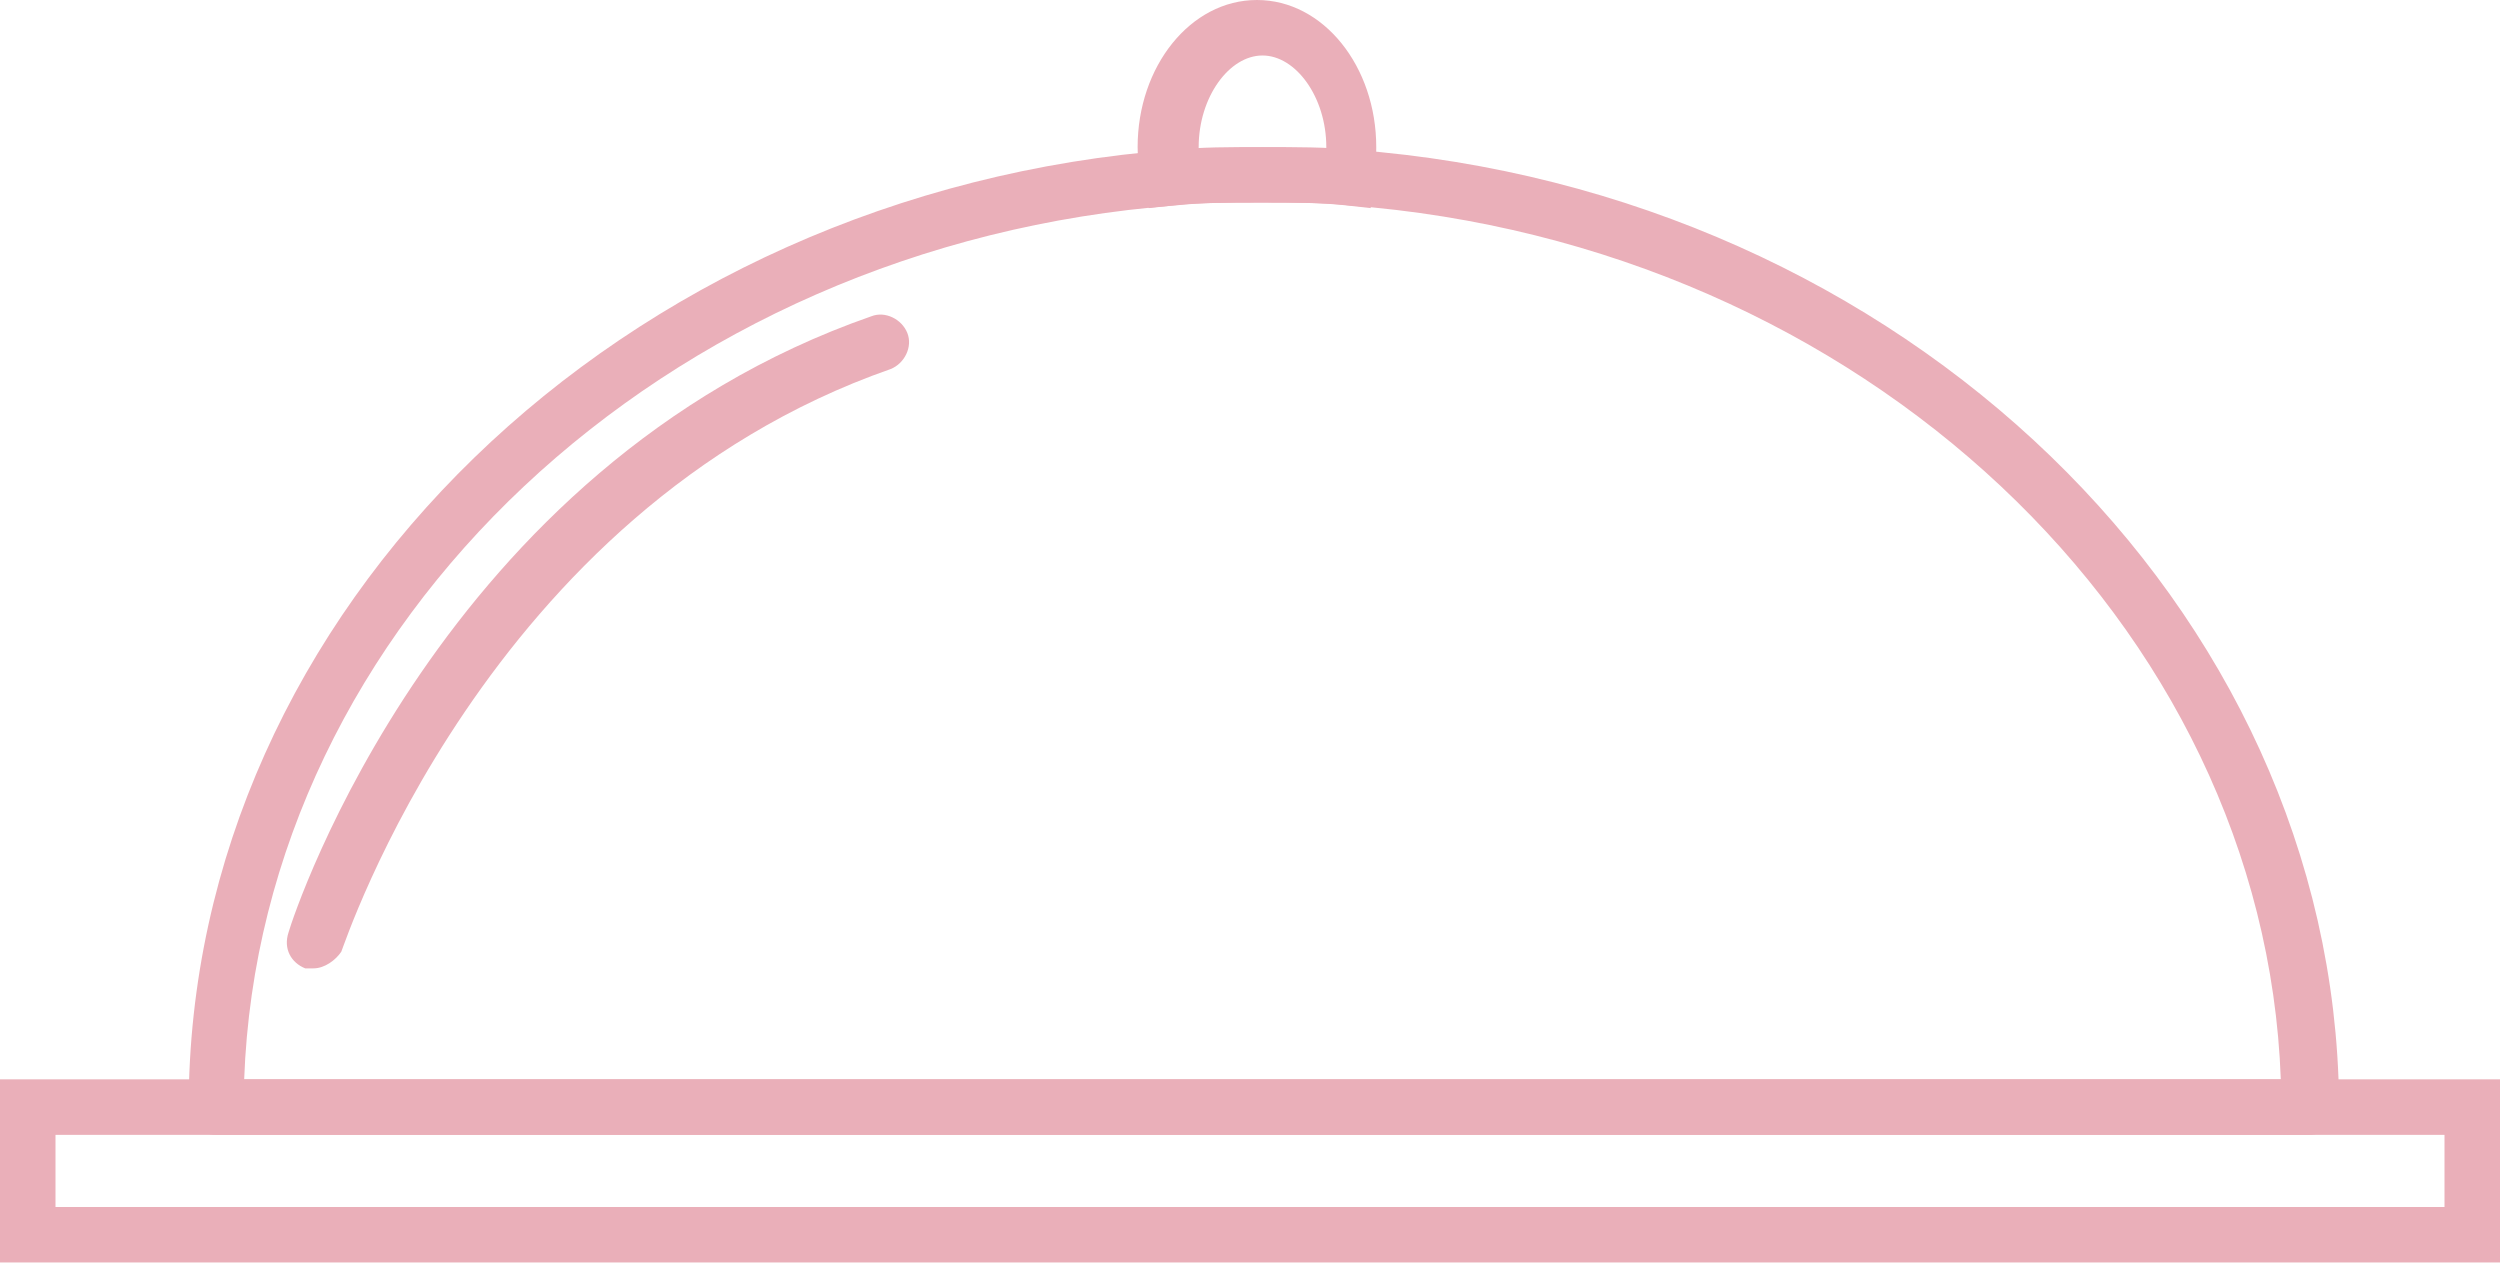
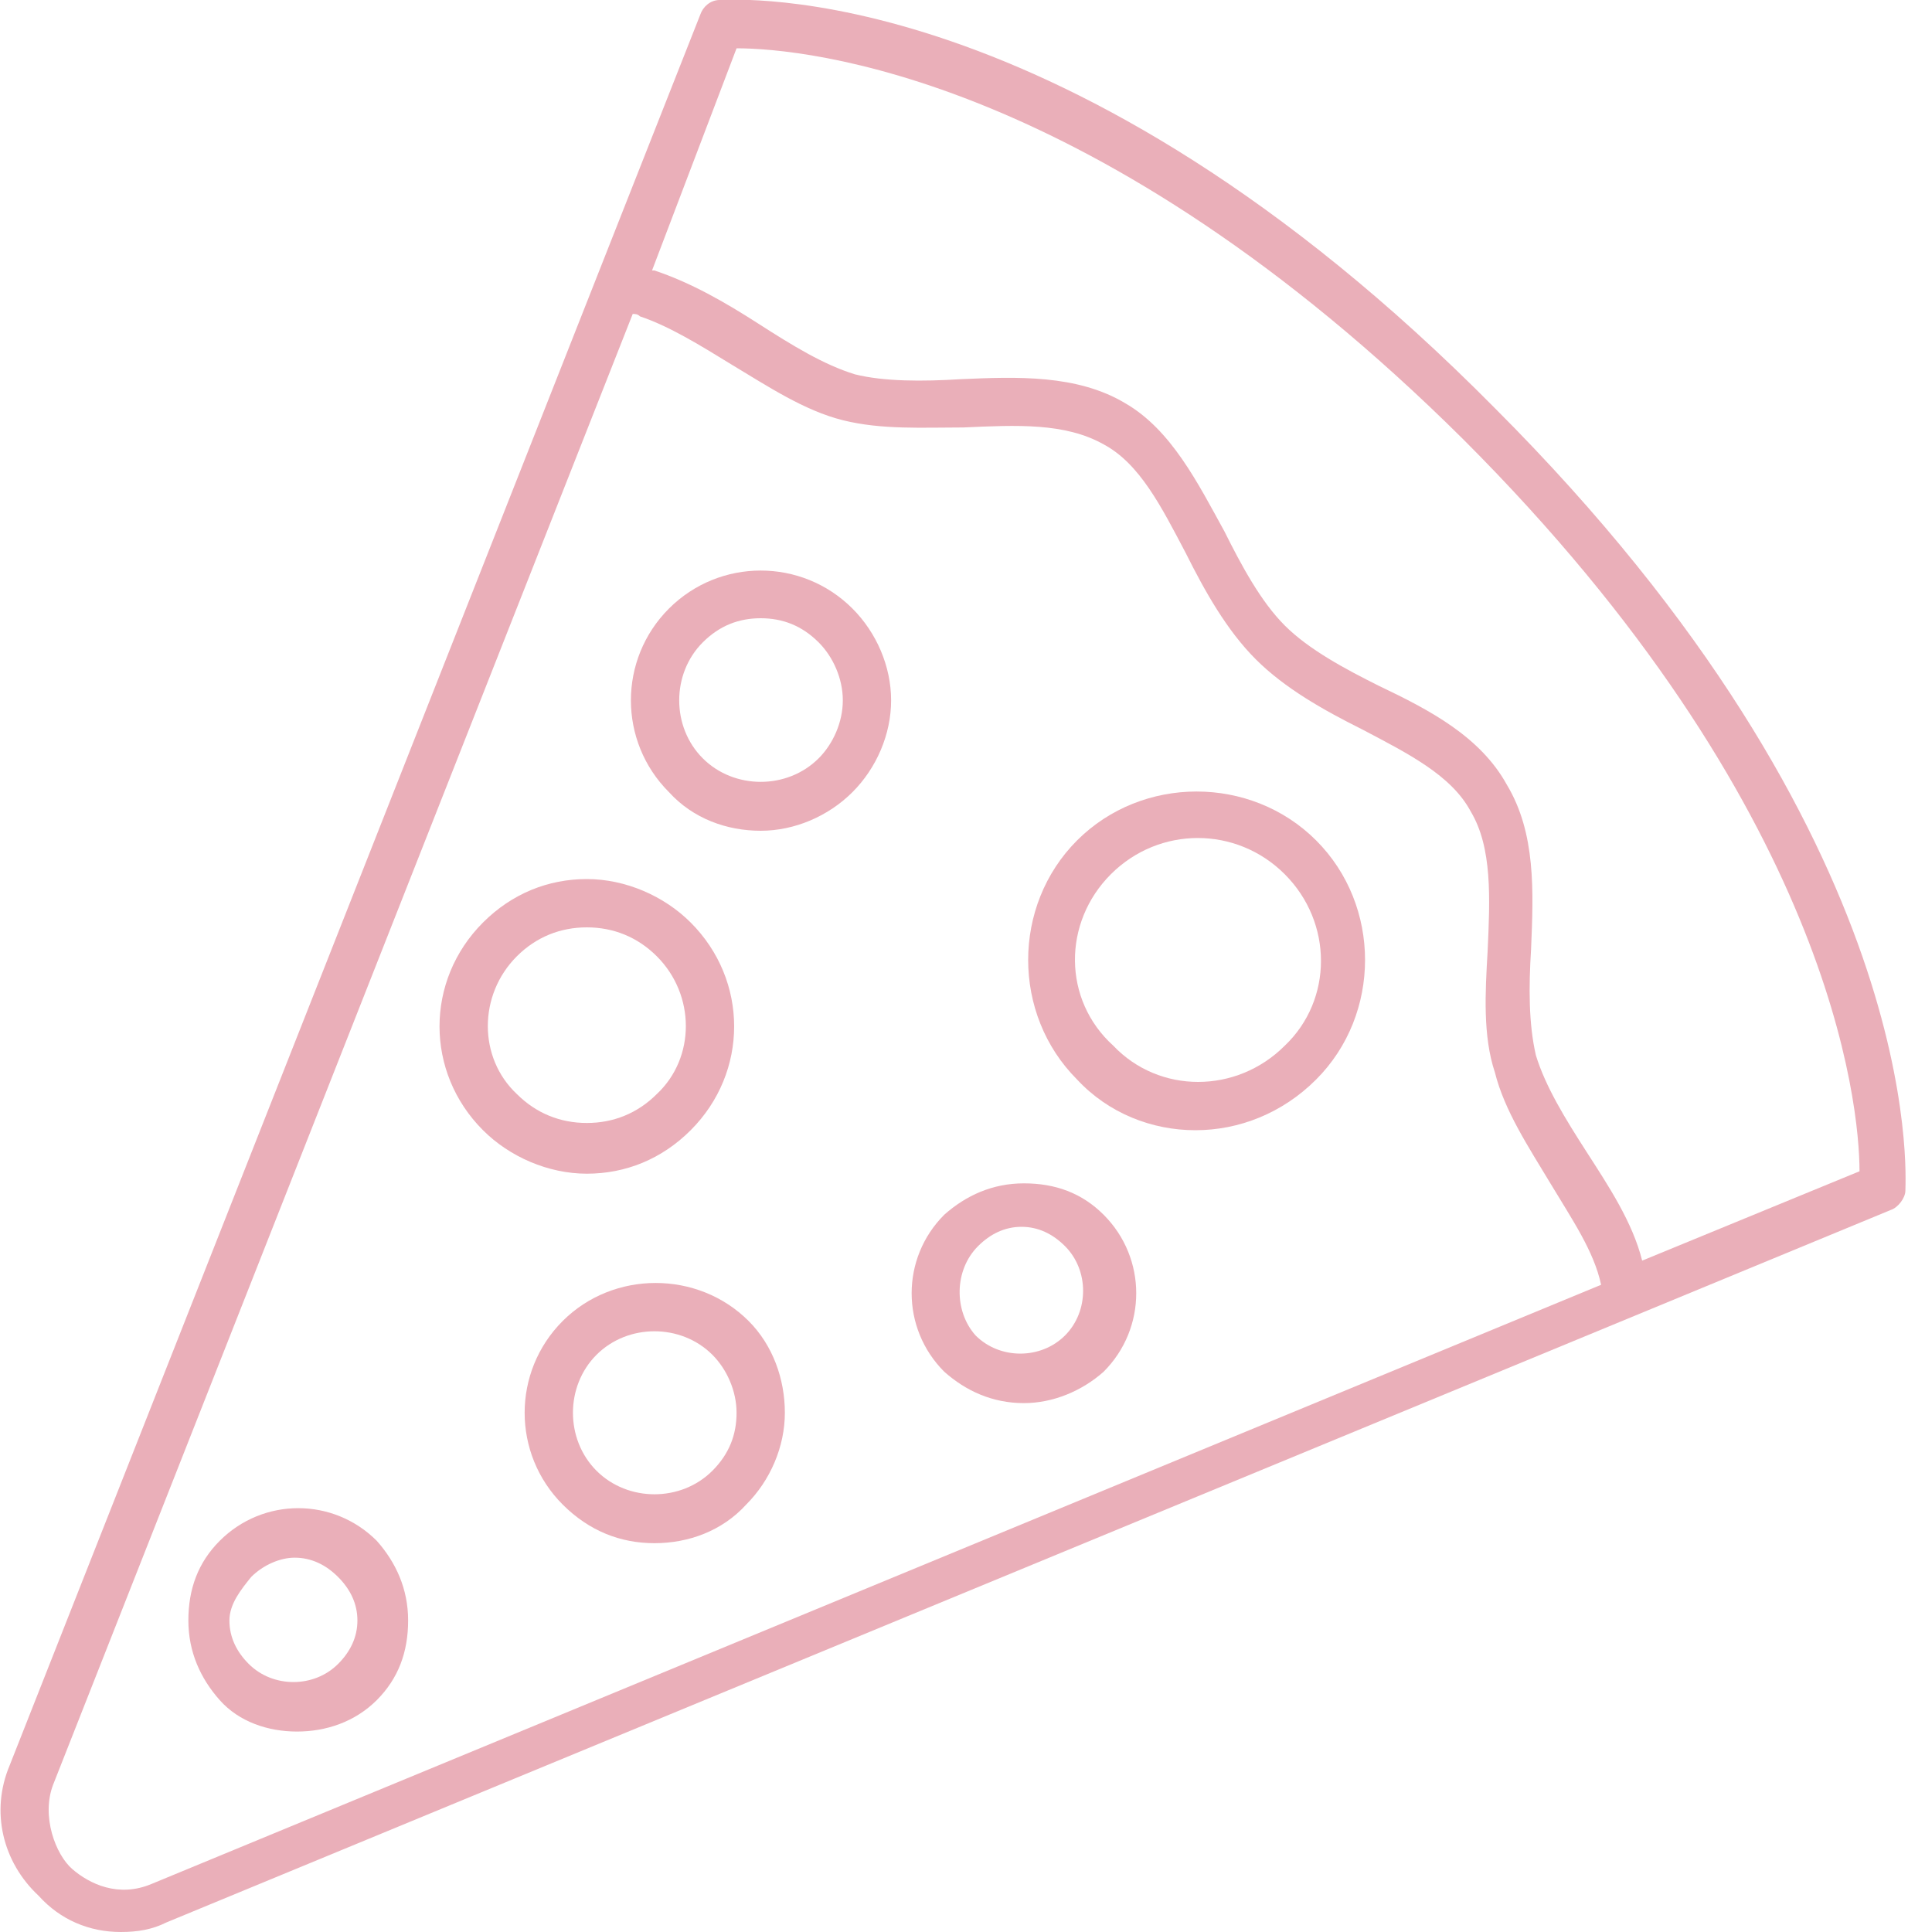
- <svg xmlns="http://www.w3.org/2000/svg" version="1.1" id="Layer_1" x="0px" y="0px" viewBox="0 0 90.1 45.5" style="enable-background:new 0 0 90.1 45.5;" xml:space="preserve">
+ <svg xmlns="http://www.w3.org/2000/svg" version="1.1" id="Layer_1" x="0px" y="0px" viewBox="0 0 79 80" style="enable-background:new 0 0 79 80;" xml:space="preserve">
  <style type="text/css">
	.st0{fill:#EAAFB9;}
</style>
-   <g>
-     <path class="st0" d="M83.2,40.9C83.2,40.9,83.2,40.9,83.2,40.9H7.8c-0.6,0-1-0.4-1-1c0-17.9,15.6-33,35.5-34.5c1-0.1,2-0.1,3.2-0.1   c1.2,0,2.3,0,3.3,0.1c19.8,1.5,35.3,16.5,35.5,34.3c0,0.1,0,0.1,0,0.2C84.2,40.5,83.8,40.9,83.2,40.9z M8.8,38.9h73.4   C81.6,22.5,67.1,8.8,48.6,7.4c-0.9-0.1-1.9-0.1-3.1-0.1c-1.2,0-2.2,0-3.1,0.1C23.9,8.8,9.4,22.5,8.8,38.9z" />
-   </g>
-   <g>
-     <path class="st0" d="M49.4,7.5l-0.9-0.1c-0.9-0.1-1.9-0.1-3.1-0.1c-1.2,0-2.2,0-3.1,0.1l-0.9,0.1l-0.2-0.8   c-0.1-0.4-0.2-0.9-0.2-1.4c0-2.9,1.9-5.3,4.3-5.3c2.4,0,4.3,2.4,4.3,5.3c0,0.5,0,1-0.2,1.4L49.4,7.5z M45.5,2   c-1.2,0-2.3,1.5-2.3,3.3c0,0,0,0.1,0,0.1c1.4-0.1,3.2-0.1,4.6,0c0,0,0-0.1,0-0.1C47.8,3.5,46.7,2,45.5,2z" />
-   </g>
-   <g>
-     <path class="st0" d="M11.3,34.9c-0.1,0-0.2,0-0.3,0c-0.5-0.2-0.8-0.7-0.6-1.3c0.2-0.7,5.5-16.8,21-22.2c0.5-0.2,1.1,0.1,1.3,0.6   c0.2,0.5-0.1,1.1-0.6,1.3c-14.6,5.1-19.7,20.8-19.8,21C12.1,34.6,11.7,34.9,11.3,34.9z" />
-   </g>
-   <g>
-     <path class="st0" d="M90.1,45.5H0v-6.6h90.1C90.1,38.9,90.1,45.5,90.1,45.5z M2,43.5h86.1v-2.6H2V43.5z" />
-   </g>
+   <path class="st0" d="M24.3,48.6c1.6,0,3.1-0.6,4.3-1.8c2.4-2.4,2.4-6.2,0-8.6c-1.1-1.1-2.7-1.8-4.3-1.8s-3.1,0.6-4.3,1.8  c-2.4,2.4-2.4,6.2,0,8.6C21.1,47.9,22.7,48.6,24.3,48.6z M21.4,39.6c0.8-0.8,1.8-1.2,2.9-1.2s2.1,0.4,2.9,1.2c1.6,1.6,1.6,4.2,0,5.7  c-0.8,0.8-1.8,1.2-2.9,1.2s-2.1-0.4-2.9-1.2C19.8,43.8,19.8,41.2,21.4,39.6z" />
+   <path class="st0" d="M12.3,71.7c1.2,0,2.4-0.4,3.3-1.3c0.9-0.9,1.3-2,1.3-3.3s-0.5-2.4-1.3-3.3c-1.8-1.8-4.7-1.8-6.5,0  c-0.9,0.9-1.3,2-1.3,3.3s0.5,2.4,1.3,3.3C9.9,71.3,11.1,71.7,12.3,71.7z M10.4,65.3c0.5-0.5,1.2-0.8,1.8-0.8c0.7,0,1.3,0.3,1.8,0.8  c0.5,0.5,0.8,1.1,0.8,1.8s-0.3,1.3-0.8,1.8c-1,1-2.7,1-3.7,0c-0.5-0.5-0.8-1.1-0.8-1.8S10,65.8,10.4,65.3z" />
+   <path class="st0" d="M42.4,58.1c1.2,0,2.4-0.5,3.3-1.3c1.8-1.8,1.8-4.7,0-6.5c-0.9-0.9-2-1.3-3.3-1.3s-2.4,0.5-3.3,1.3  c-1.8,1.8-1.8,4.7,0,6.5C40,57.6,41.1,58.1,42.4,58.1z M40.5,51.6c0.5-0.5,1.1-0.8,1.8-0.8s1.3,0.3,1.8,0.8c1,1,1,2.7,0,3.7  c-1,1-2.7,1-3.7,0C39.5,54.3,39.5,52.6,40.5,51.6z" />
+   <path class="st0" d="M31.5,34.4c1.4,0,2.8-0.6,3.8-1.6c1-1,1.6-2.4,1.6-3.8s-0.6-2.8-1.6-3.8c-2.1-2.1-5.5-2.1-7.6,0s-2.1,5.5,0,7.6  C28.7,33.9,30.1,34.4,31.5,34.4z M29.1,26.6c0.7-0.7,1.5-1,2.4-1s1.7,0.3,2.4,1c0.6,0.6,1,1.5,1,2.4s-0.4,1.8-1,2.4  c-1.3,1.3-3.5,1.3-4.8,0C27.8,30.1,27.8,27.9,29.1,26.6z" />
+   <path class="st0" d="M23.3,54.7c-2.1,2.1-2.1,5.5,0,7.6c1.1,1.1,2.4,1.6,3.8,1.6c1.4,0,2.8-0.5,3.8-1.6c1-1,1.6-2.4,1.6-3.8  S32,55.7,31,54.7C28.9,52.6,25.4,52.6,23.3,54.7z M29.5,60.9c-1.3,1.3-3.5,1.3-4.8,0s-1.3-3.5,0-4.8s3.5-1.3,4.8,0  c0.6,0.6,1,1.5,1,2.4S30.2,60.2,29.5,60.9z" />
+   <path class="st0" d="M49.5,46.8c1.8,0,3.6-0.7,5-2.1c2.7-2.7,2.7-7.2,0-9.9c-2.7-2.7-7.2-2.7-9.9,0c-2.7,2.7-2.7,7.2,0,9.9  C45.9,46.1,47.7,46.8,49.5,46.8z M46,36.2c1-1,2.3-1.5,3.6-1.5c1.3,0,2.6,0.5,3.6,1.5c2,2,2,5.2,0,7.1c-2,2-5.2,2-7.1,0  C44,41.4,44,38.2,46,36.2z" />
+   <path class="st0" d="M5,80c0.7,0,1.3-0.1,1.9-0.4l71.4-29.5c0.3-0.1,0.6-0.5,0.6-0.8c0-0.6,0.9-14.5-17-32.4C44.1-1.1,30.3,0,29.8,0  c-0.4,0-0.7,0.3-0.8,0.6L0.4,73.1c-0.8,1.9-0.3,4,1.2,5.4C2.5,79.5,3.7,80,5,80z M30.5,2c2.8,0,14.9,1.1,30.1,16.2  C75.8,33.4,77,45.7,77,48.5l-9,3.7c-0.4-1.6-1.4-3.1-2.3-4.5c-0.9-1.4-1.7-2.7-2.1-4c-0.3-1.3-0.3-2.8-0.2-4.4  c0.1-2.4,0.2-4.8-1-6.8c-1.1-2-3.2-3.1-5.3-4.1c-1.4-0.7-2.9-1.5-3.9-2.5c-1-1-1.8-2.5-2.5-3.9c-1.1-2-2.2-4.2-4.1-5.3  c-2-1.2-4.5-1.1-6.8-1c-1.6,0.1-3.2,0.1-4.4-0.2c-1.3-0.4-2.6-1.2-4-2.1c-1.4-0.9-2.8-1.7-4.3-2.2c0,0-0.1,0-0.1,0L30.5,2z   M2.2,73.9l24-60.9c0.1,0,0.2,0,0.3,0.1c1.2,0.4,2.5,1.2,3.8,2c1.5,0.9,3,1.9,4.6,2.3c1.6,0.4,3.3,0.3,5,0.3  c2.2-0.1,4.2-0.2,5.8,0.7c1.5,0.8,2.4,2.6,3.4,4.5c0.8,1.6,1.7,3.2,2.9,4.4s2.8,2.1,4.4,2.9c1.9,1,3.7,1.9,4.5,3.4  c0.9,1.5,0.8,3.6,0.7,5.8c-0.1,1.7-0.2,3.5,0.3,5c0.4,1.6,1.4,3.1,2.3,4.6c0.9,1.5,1.8,2.8,2.1,4.2l-60,24.8c-1.4,0.6-2.6,0-3.3-0.6  S1.7,75.2,2.2,73.9z" />
</svg>
